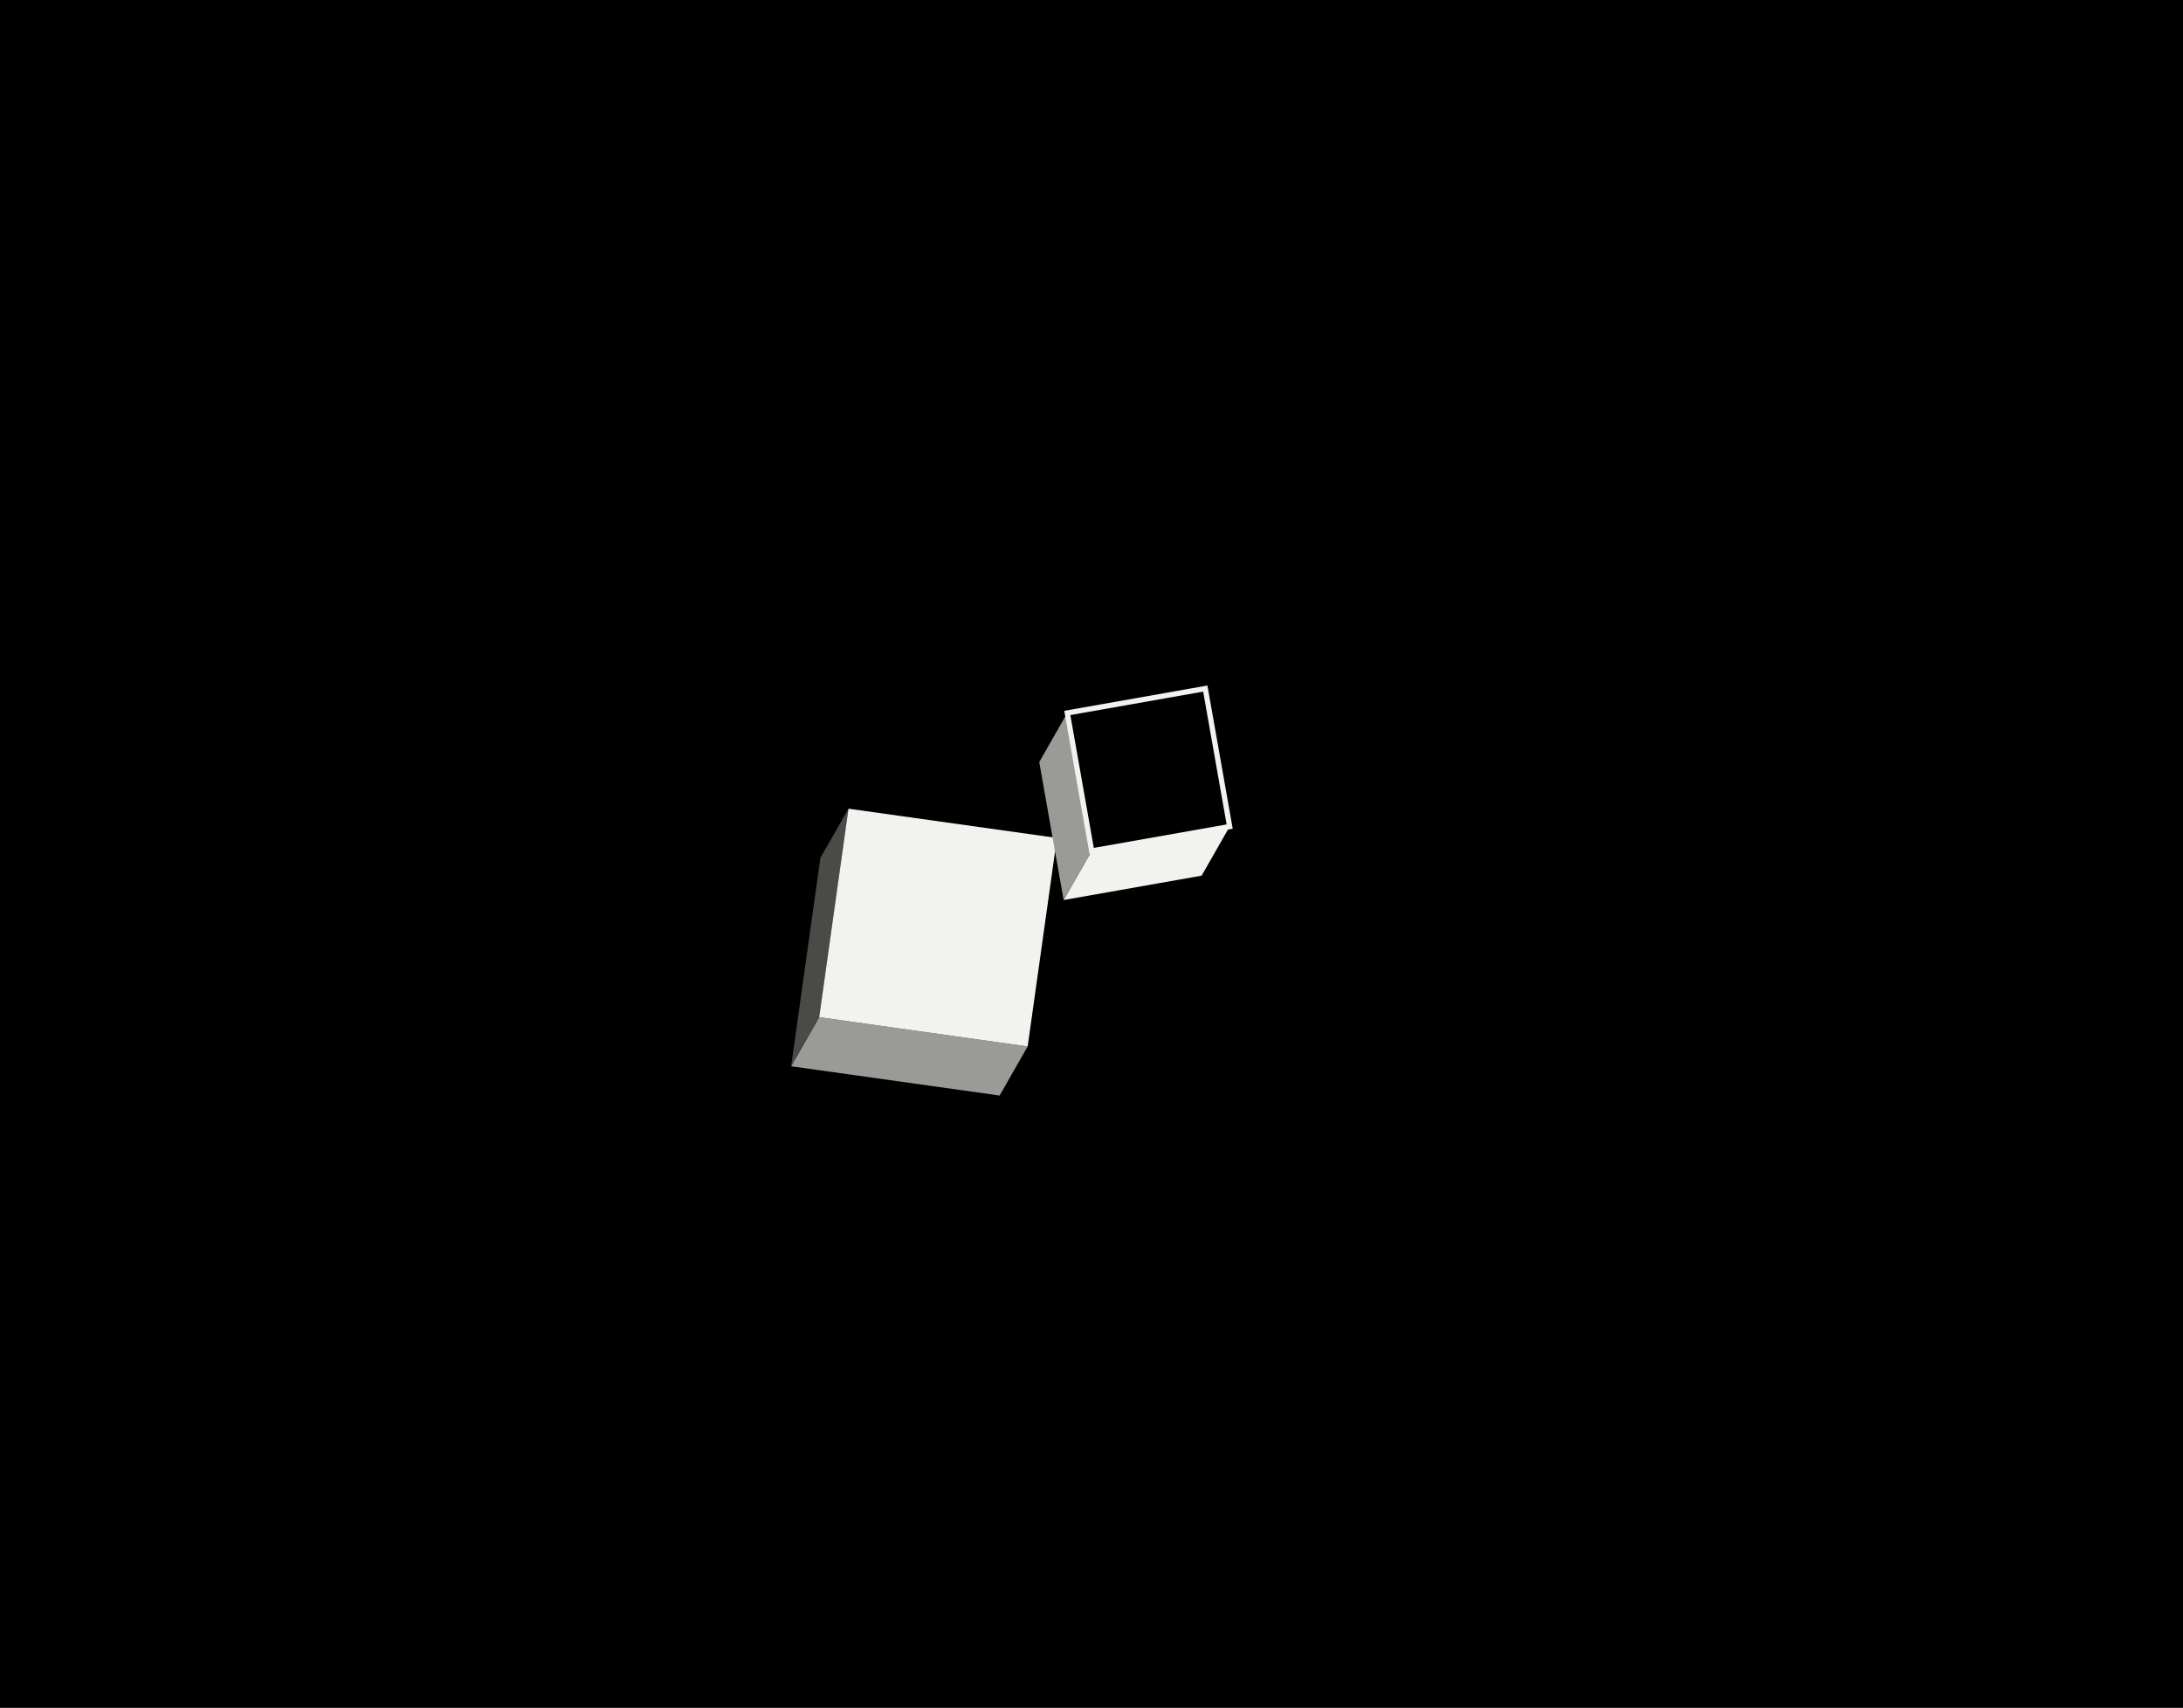
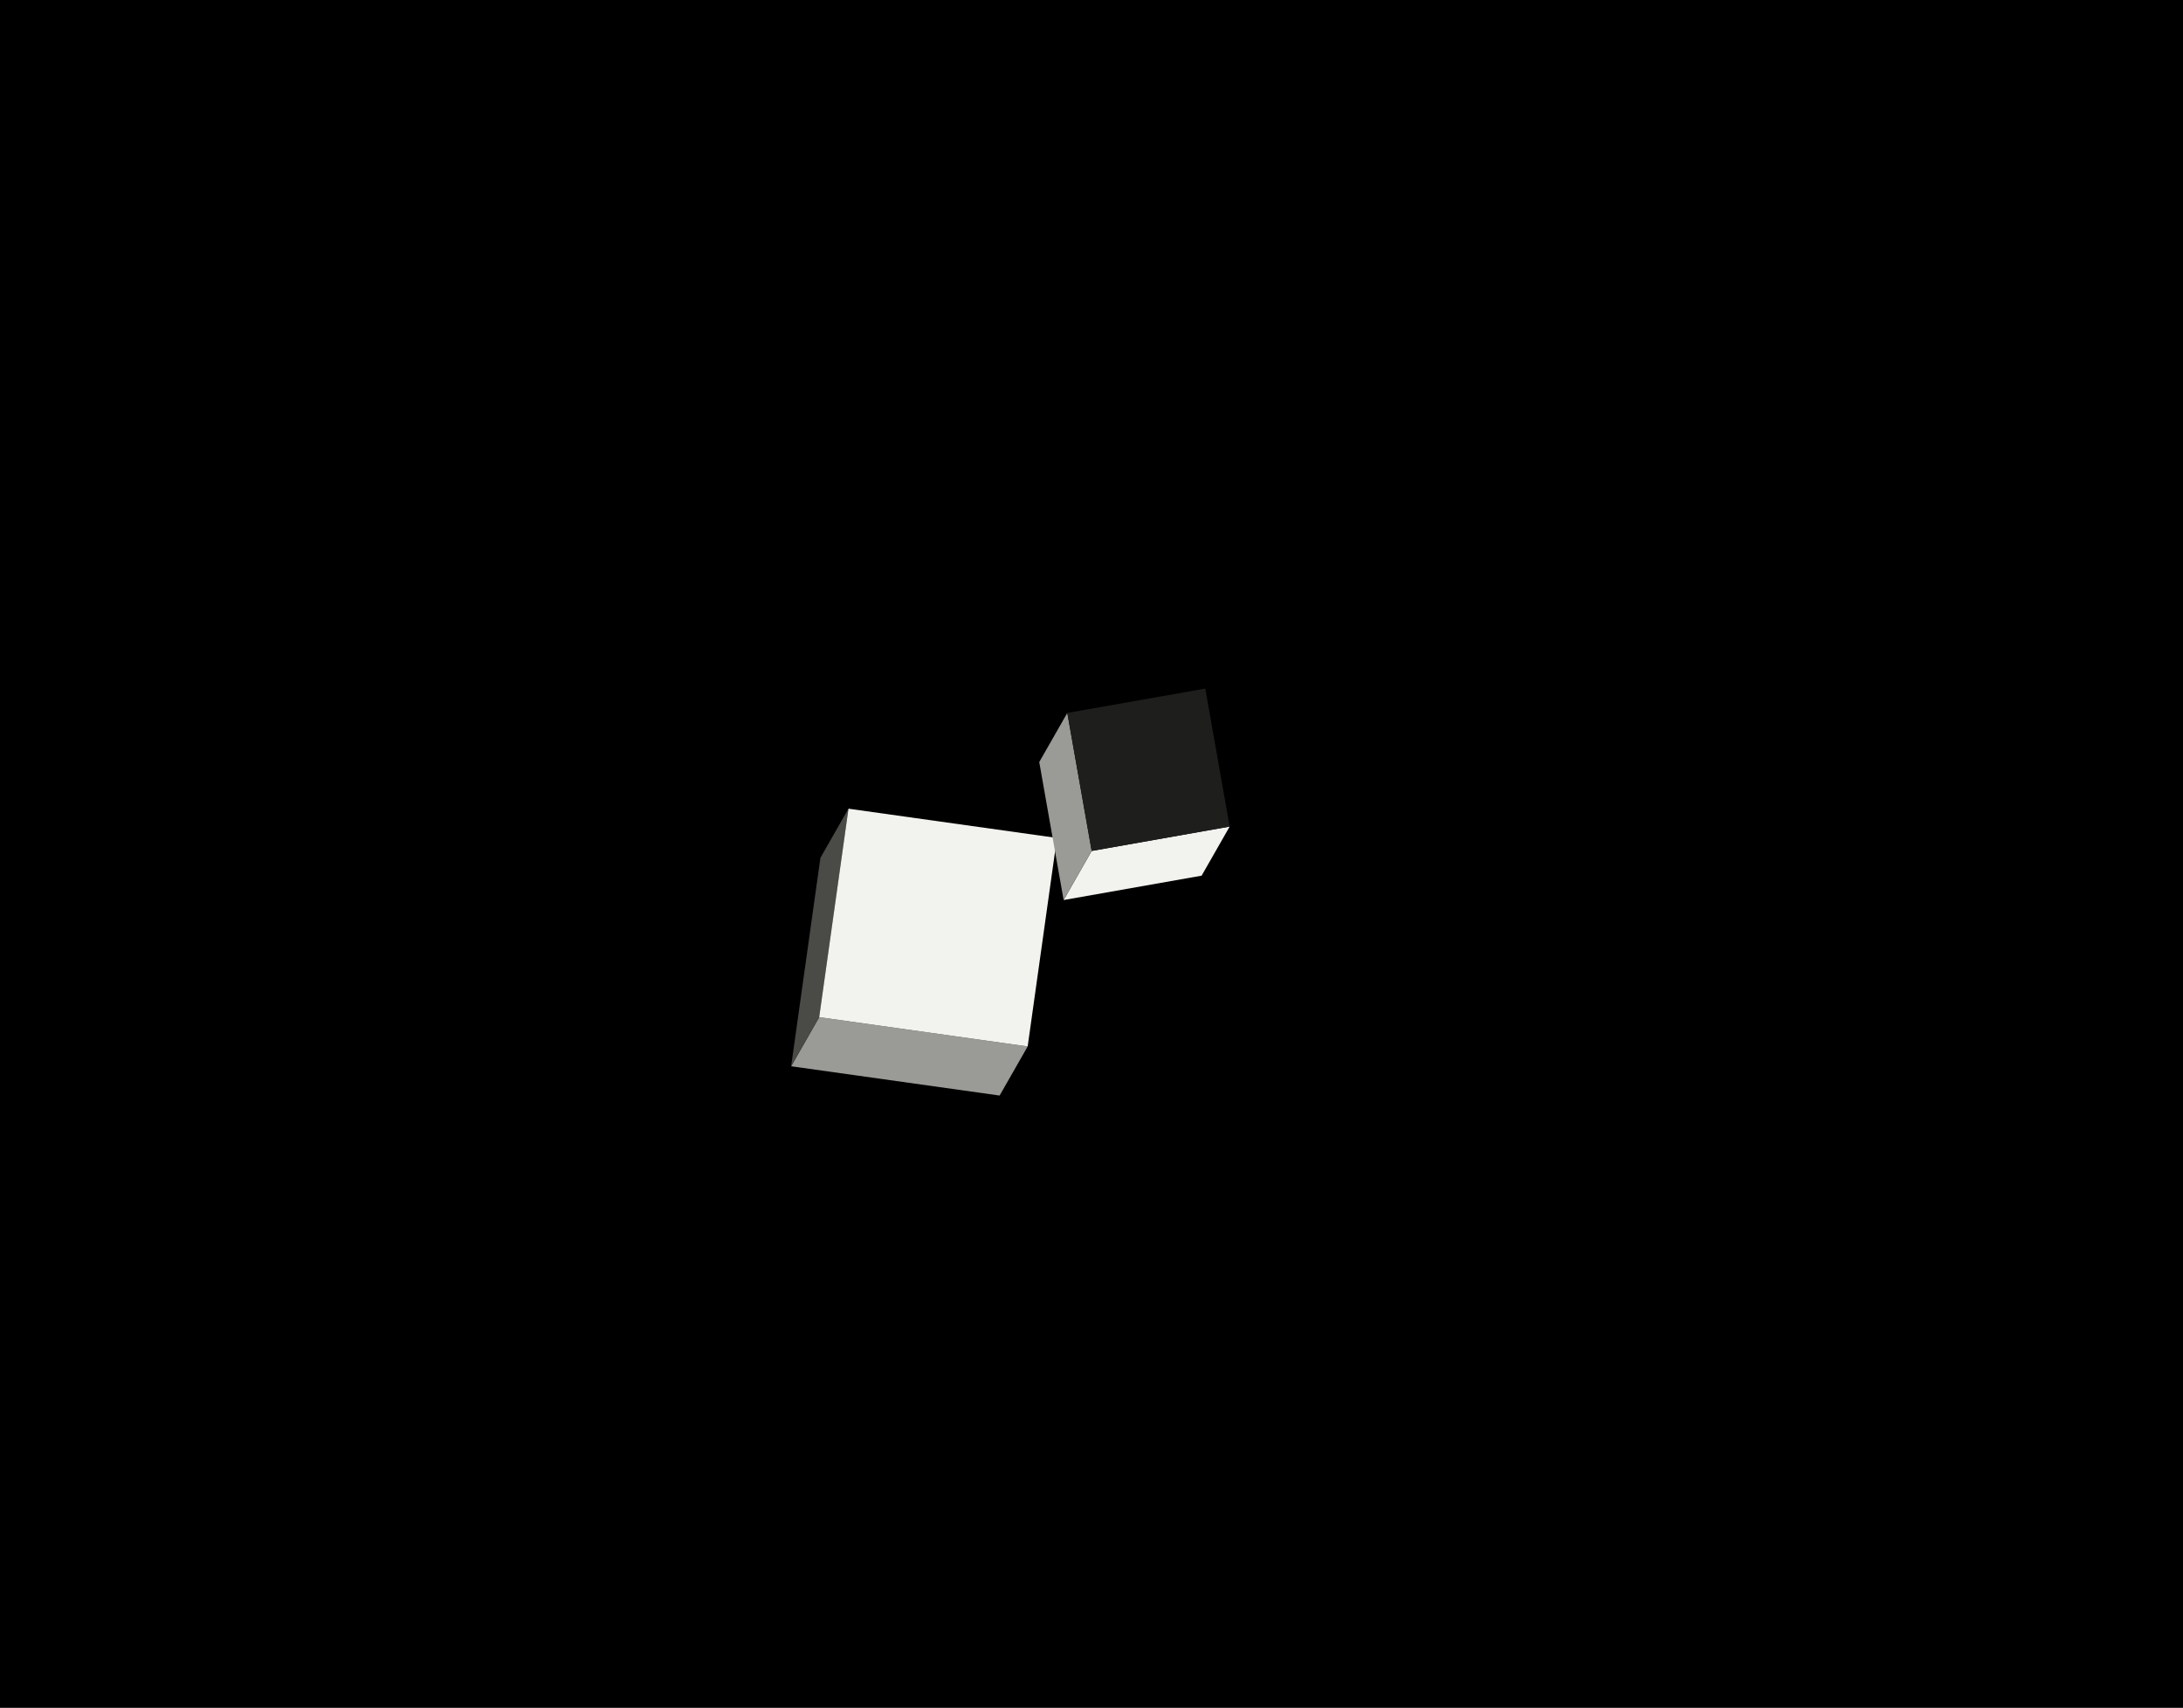
<svg xmlns="http://www.w3.org/2000/svg" width="1245" height="974" viewBox="165 31 1245 974">
  <defs>
    <linearGradient id="g" x1="0" y1="0" x2="1" y2="1">
      <stop offset="0" stop-color="#f2f2ef" />
      <stop offset="1" stop-color="#9a9a96" />
    </linearGradient>
  </defs>
  <rect id="background" x="165" y="31" width="1245" height="974" fill="#000000" />
  <g id="slab-0">
    <polygon id="slab-0-side-0" points="751.1,627.8 632.2,611.1 616.2,639.1 735.1,655.8" fill="#9a9a96" />
    <polygon id="slab-0-side-1" points="632.2,611.1 648.9,492.2 632.9,520.2 616.2,639.1" fill="#4a4a47" />
    <polygon id="slab-0-face" points="648.9,492.2 767.8,508.9 751.1,627.8 632.2,611.1" fill="#f2f2ef" />
  </g>
  <g id="slab-1">
    <polygon id="slab-1-side-0" points="866.3,502.4 787.6,516.3 771.6,544.3 850.3,530.4" fill="#f2f2ef" />
    <polygon id="slab-1-side-1" points="787.6,516.3 773.7,437.6 757.7,465.6 771.6,544.3" fill="#9a9a96" />
-     <polygon id="slab-1-face" points="773.7,437.6 852.4,423.7 866.3,502.4 787.6,516.3" fill="#000000" stroke="#f2f2ef" stroke-width="3" stroke-linejoin="miter" />
+     <polygon id="slab-1-face" points="773.7,437.6 852.4,423.7 866.3,502.4 787.6,516.3" fill="#1e1e1c" />
  </g>
</svg>
